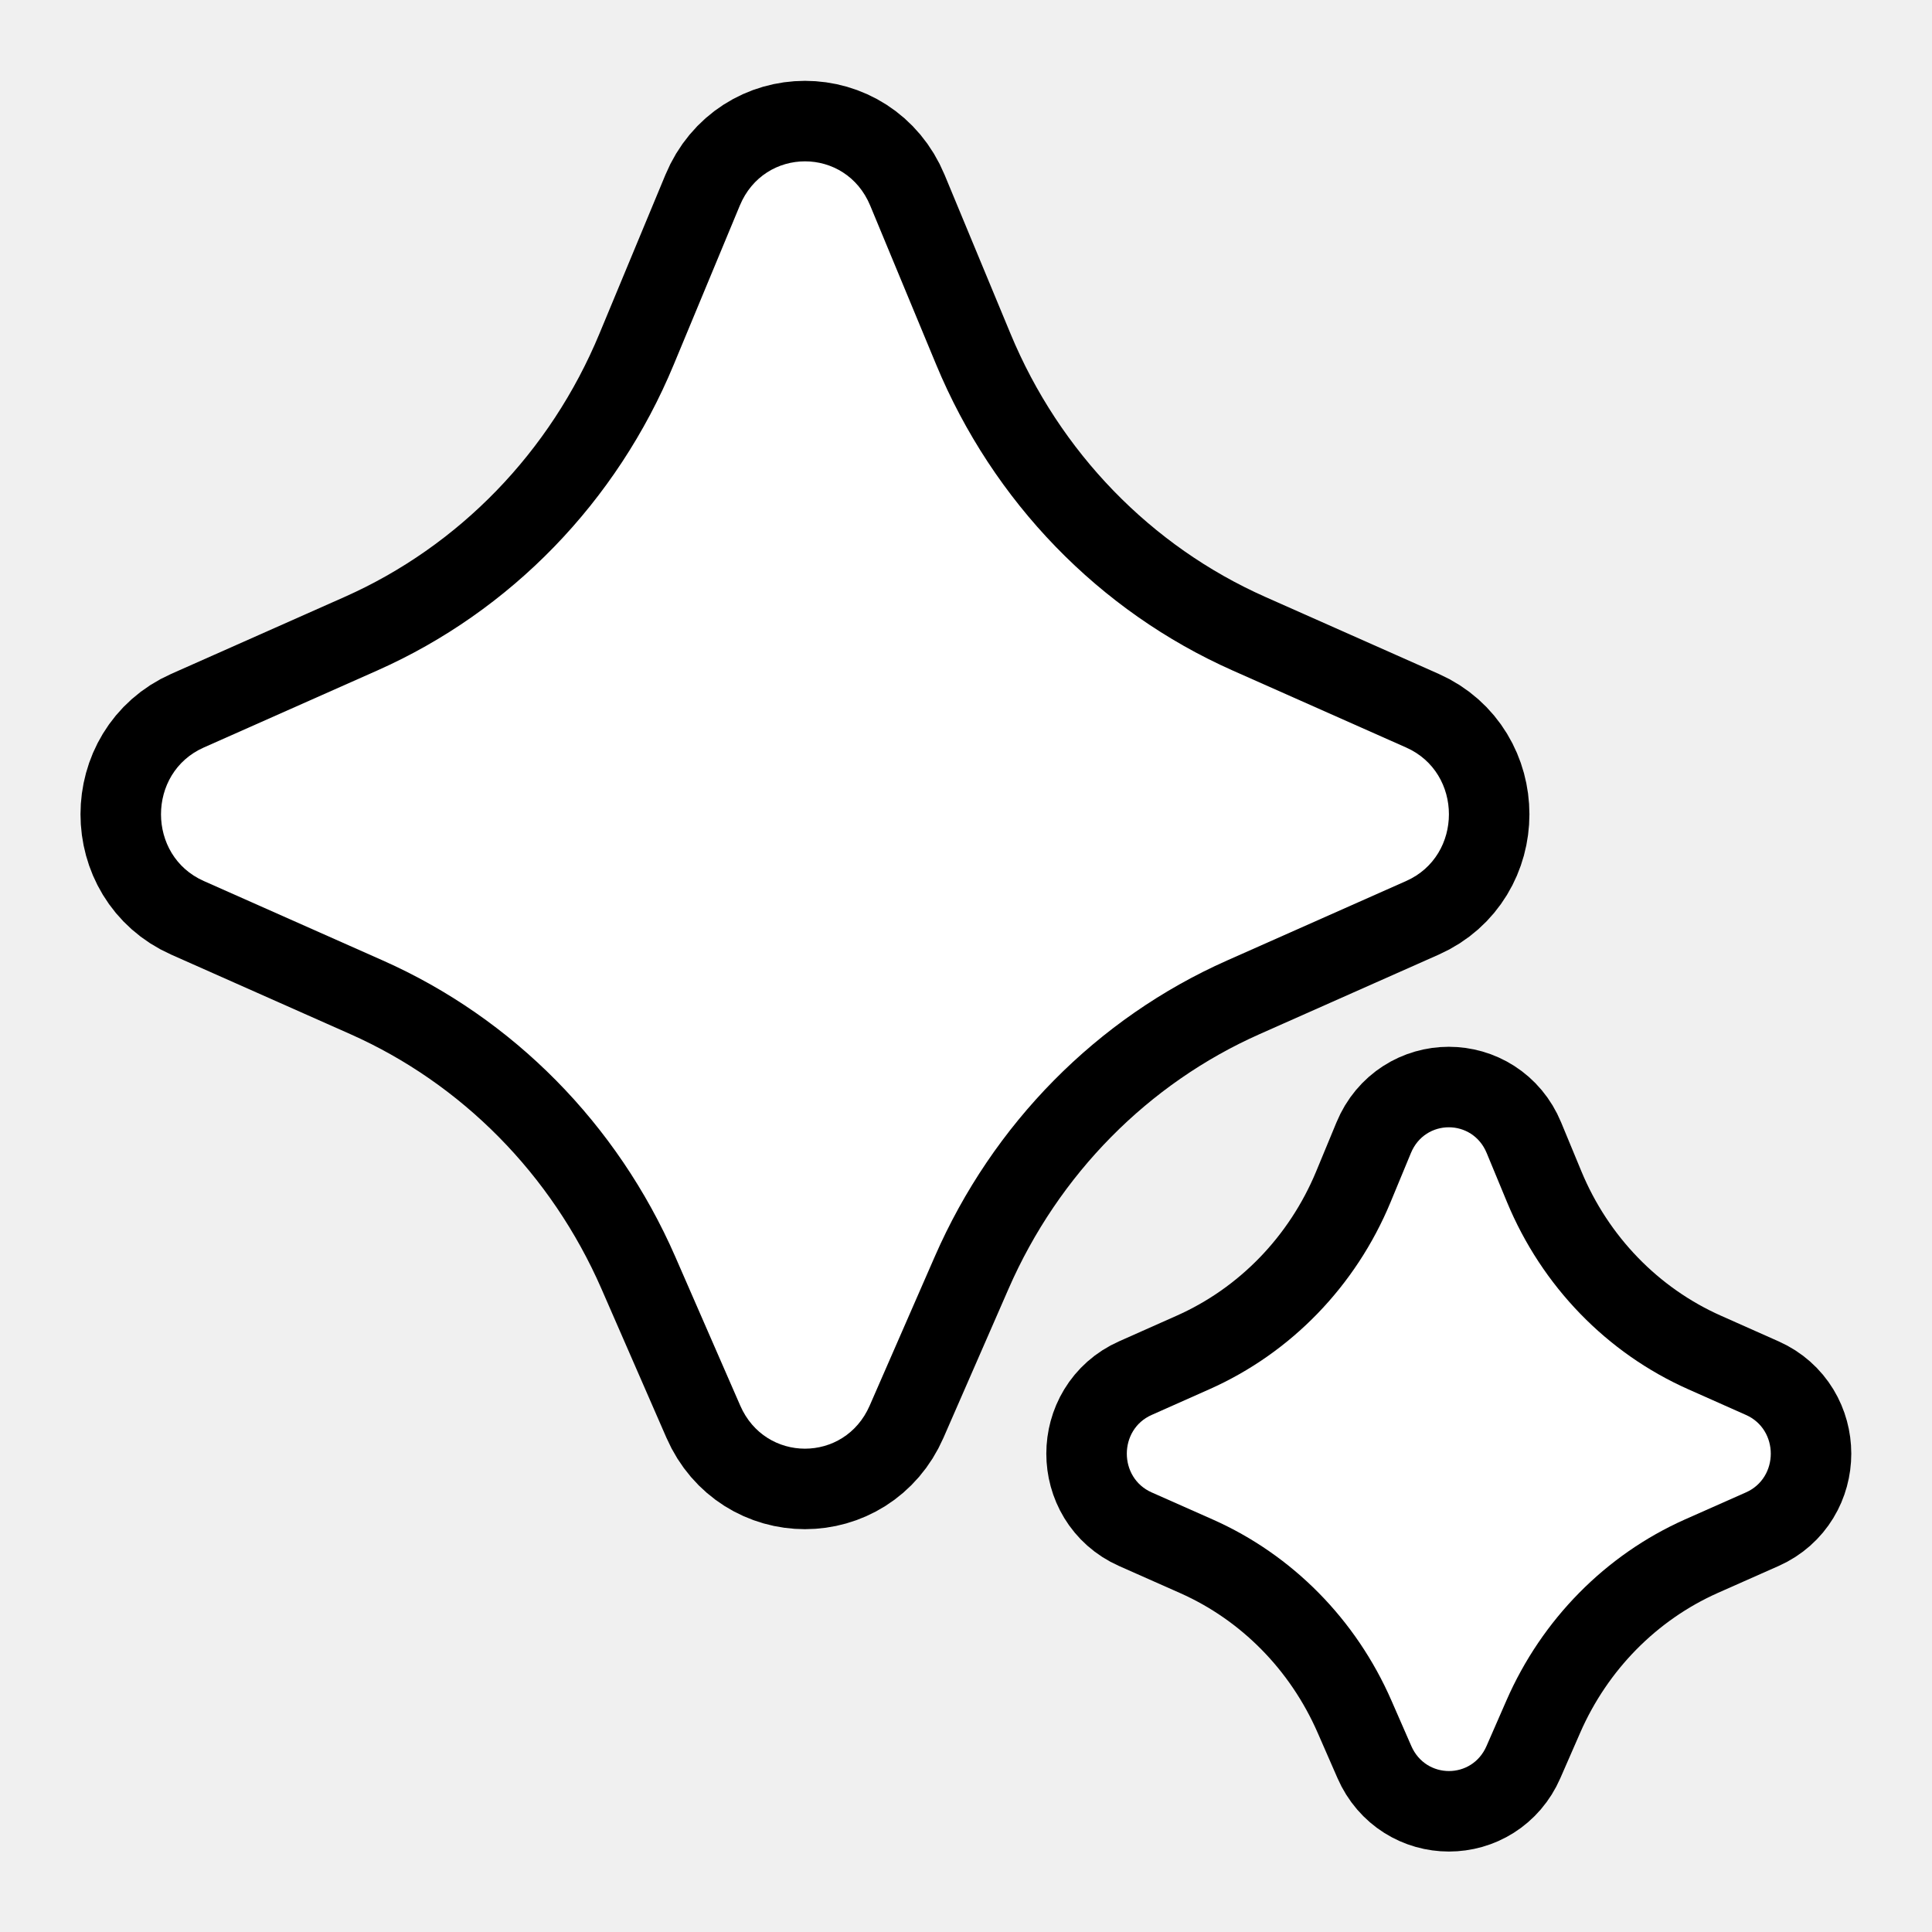
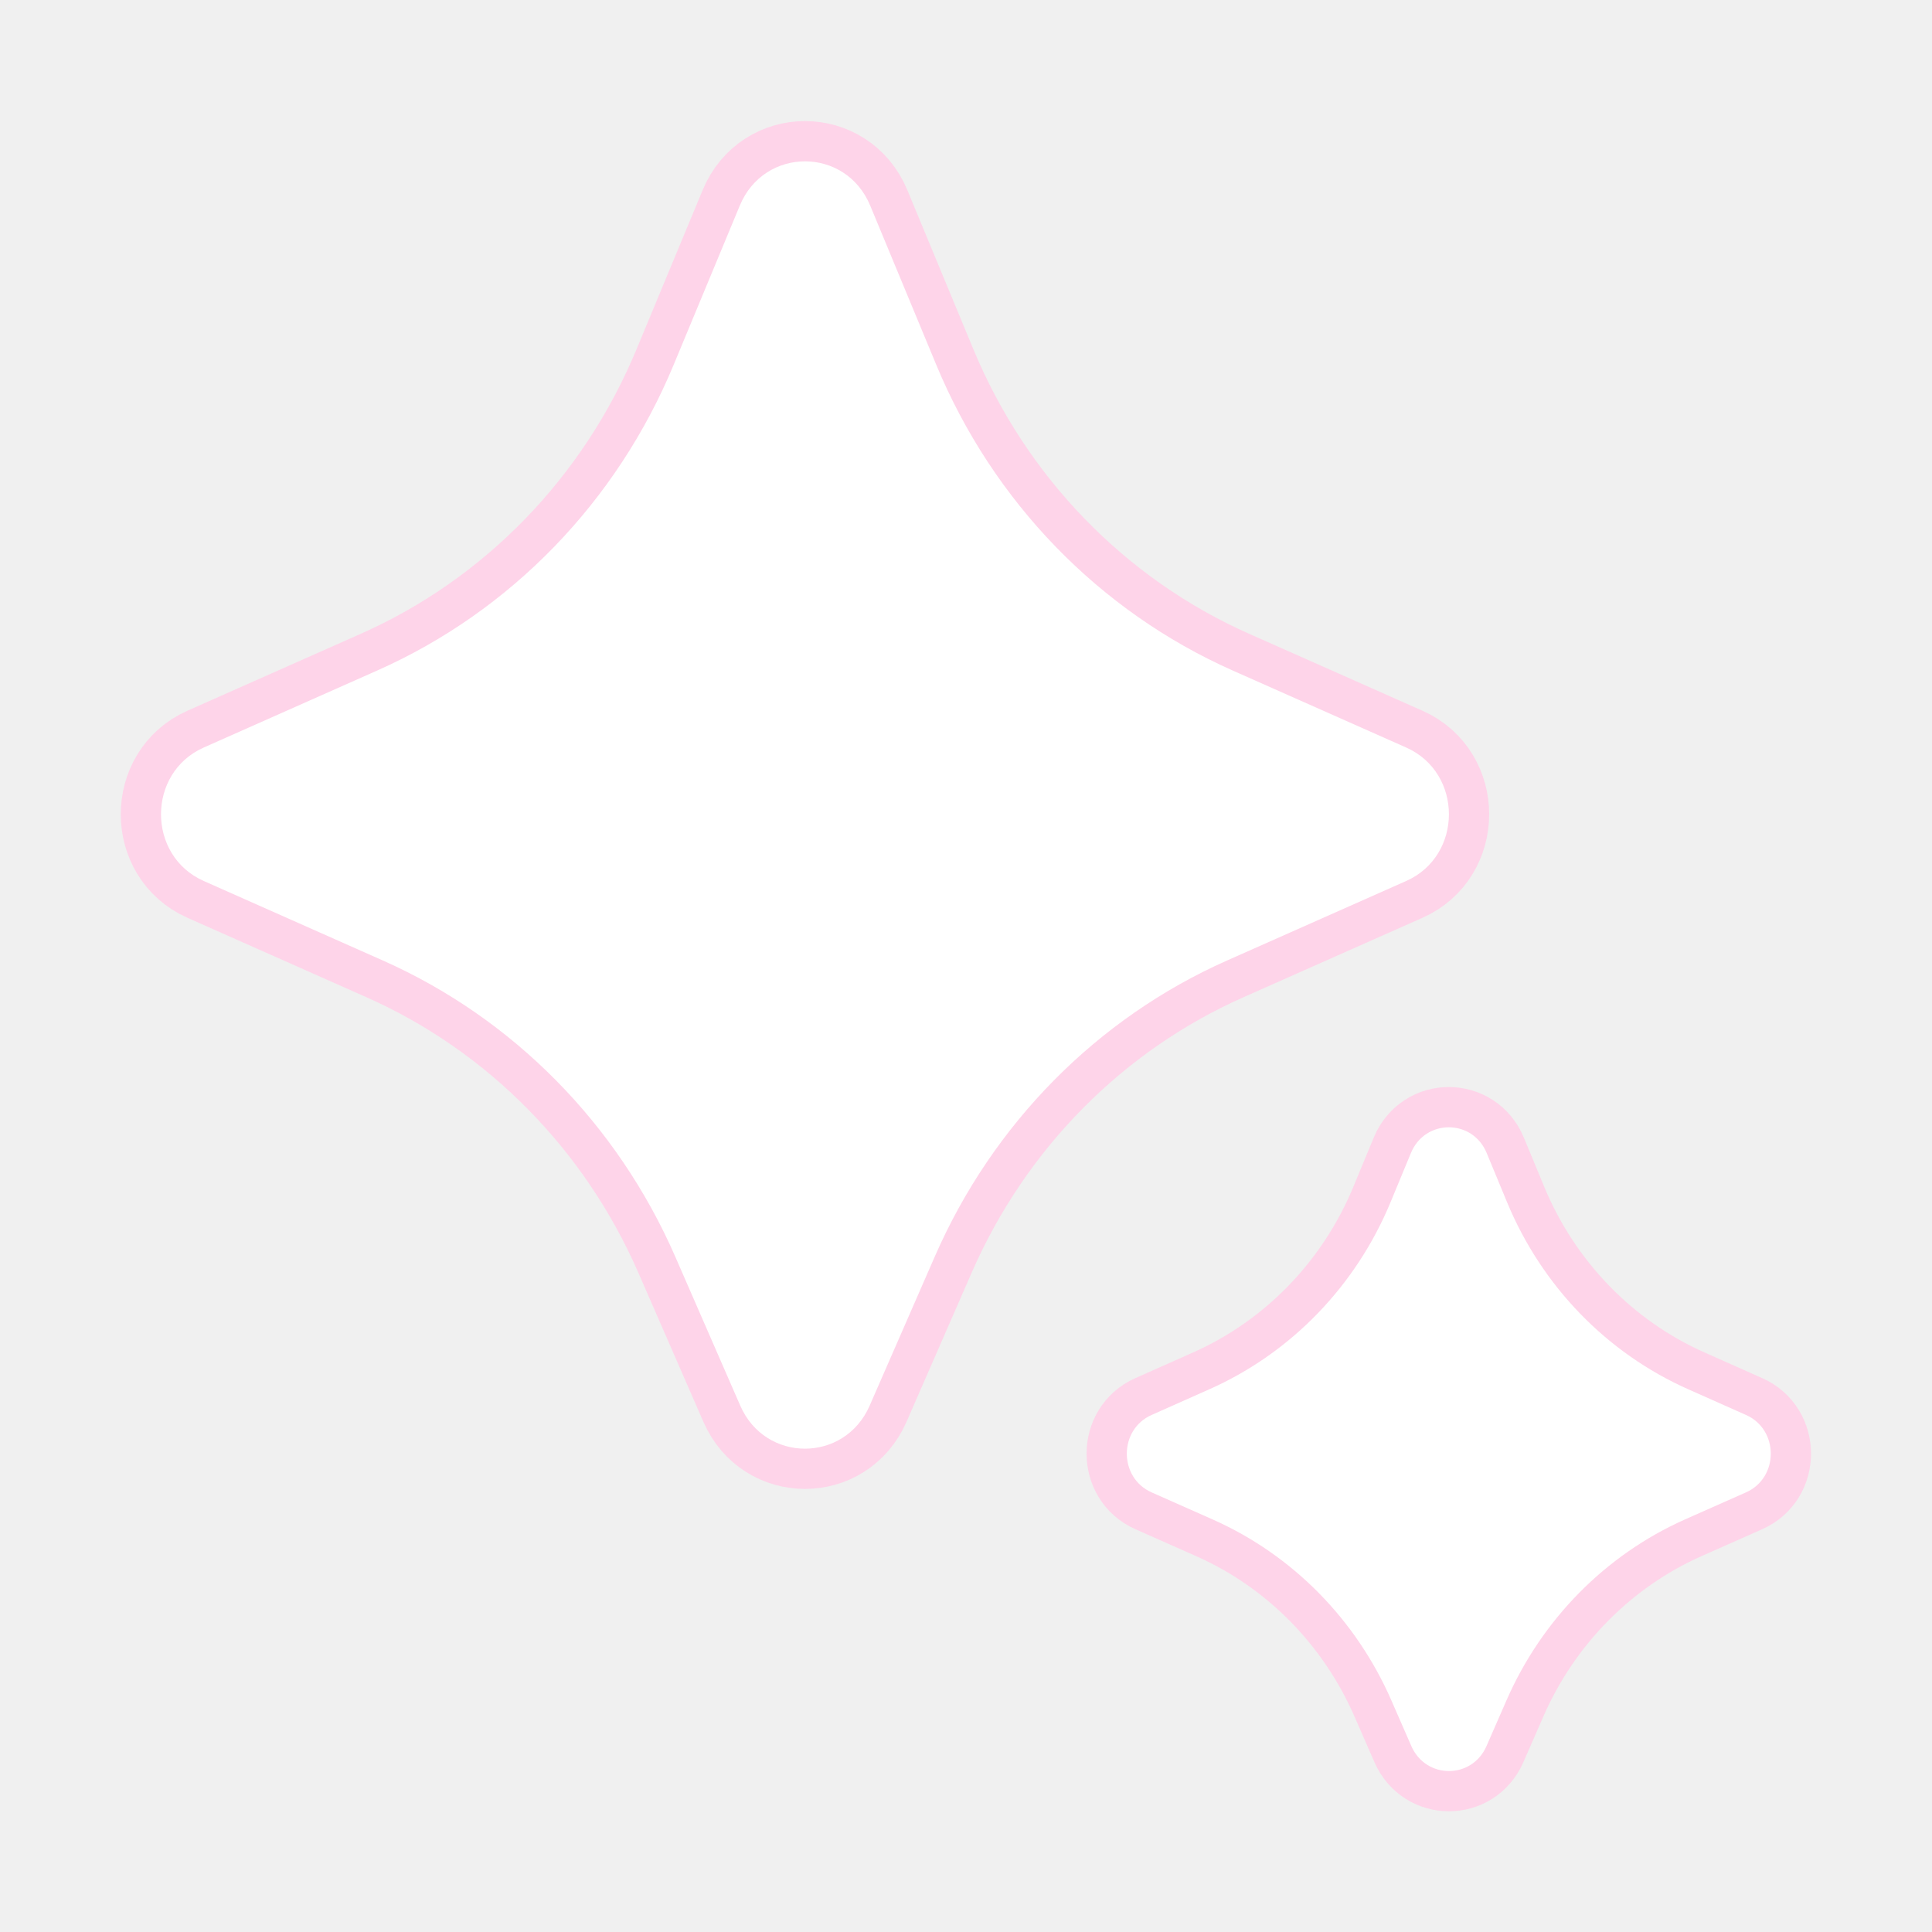
<svg xmlns="http://www.w3.org/2000/svg" viewBox="0,0,256,256" width="240px" height="240px" fill-rule="nonzero">
  <g fill="none" fill-rule="nonzero" stroke="none" stroke-width="none" stroke-linecap="butt" stroke-linejoin="none" stroke-miterlimit="10" stroke-dasharray="" stroke-dashoffset="0" font-family="none" font-weight="none" font-size="none" text-anchor="none" style="mix-blend-mode: normal">
-     <path transform="scale(10.66667,10.66667)" d="M11.612,15.61l-0.809,1.852c-0.311,0.712 -1.296,0.712 -1.607,0l-0.808,-1.852c-0.72,-1.648 -2.015,-2.96 -3.631,-3.678l-2.226,-0.988c-0.708,-0.314 -0.708,-1.344 0,-1.658l2.156,-0.957c1.657,-0.736 2.976,-2.096 3.683,-3.801l0.82,-1.974c0.304,-0.733 1.316,-0.733 1.62,0l0.819,1.974c0.707,1.705 2.026,3.065 3.683,3.801l2.156,0.957c0.708,0.314 0.708,1.344 0,1.658l-2.226,0.988c-1.615,0.717 -2.91,2.029 -3.63,3.678zM18.713,21.125l-0.247,0.565c-0.18,0.414 -0.753,0.414 -0.934,0l-0.247,-0.565c-0.44,-1.008 -1.231,-1.81 -2.219,-2.249l-0.76,-0.337c-0.411,-0.182 -0.411,-0.78 0,-0.962l0.717,-0.319c1.013,-0.45 1.819,-1.282 2.251,-2.324l0.253,-0.611c0.176,-0.426 0.765,-0.426 0.941,0l0.253,0.611c0.432,1.042 1.238,1.874 2.251,2.324l0.717,0.319c0.411,0.182 0.411,0.78 0,0.962l-0.76,0.337c-0.984,0.439 -1.776,1.241 -2.216,2.249z" id="strokeMainSVG" fill="#000000" stroke="#000000" stroke-width="2" stroke-linejoin="round" />
+     <path transform="scale(10.66667,10.66667)" d="M11.612,15.61l-0.809,1.852c-0.311,0.712 -1.296,0.712 -1.607,0l-0.808,-1.852c-0.72,-1.648 -2.015,-2.96 -3.631,-3.678l-2.226,-0.988c-0.708,-0.314 -0.708,-1.344 0,-1.658l2.156,-0.957c1.657,-0.736 2.976,-2.096 3.683,-3.801l0.82,-1.974c0.304,-0.733 1.316,-0.733 1.62,0l0.819,1.974c0.707,1.705 2.026,3.065 3.683,3.801l2.156,0.957c0.708,0.314 0.708,1.344 0,1.658l-2.226,0.988c-1.615,0.717 -2.91,2.029 -3.63,3.678zM18.713,21.125l-0.247,0.565c-0.18,0.414 -0.753,0.414 -0.934,0l-0.247,-0.565c-0.44,-1.008 -1.231,-1.81 -2.219,-2.249l-0.76,-0.337c-0.411,-0.182 -0.411,-0.78 0,-0.962l0.717,-0.319c1.013,-0.45 1.819,-1.282 2.251,-2.324l0.253,-0.611c0.176,-0.426 0.765,-0.426 0.941,0l0.253,0.611c0.432,1.042 1.238,1.874 2.251,2.324l0.717,0.319c0.411,0.182 0.411,0.78 0,0.962l-0.76,0.337c-0.984,0.439 -1.776,1.241 -2.216,2.249z" id="strokeMainSVG" fill="#000000" stroke="#fed4e9" stroke-width="1" stroke-linejoin="round" />
    <g transform="scale(10.66667,10.66667)" fill="#ffffff" stroke="none" stroke-width="1" stroke-linejoin="miter">
      <path d="M11.612,15.61l-0.809,1.852c-0.311,0.712 -1.296,0.712 -1.607,0l-0.808,-1.852c-0.72,-1.648 -2.015,-2.96 -3.631,-3.678l-2.226,-0.988c-0.708,-0.314 -0.708,-1.344 0,-1.658l2.156,-0.957c1.657,-0.736 2.976,-2.096 3.683,-3.801l0.82,-1.974c0.304,-0.733 1.316,-0.733 1.62,0l0.819,1.974c0.707,1.705 2.026,3.065 3.683,3.801l2.156,0.957c0.708,0.314 0.708,1.344 0,1.658l-2.226,0.988c-1.615,0.717 -2.91,2.029 -3.63,3.678zM18.713,21.125l-0.247,0.565c-0.18,0.414 -0.753,0.414 -0.934,0l-0.247,-0.565c-0.44,-1.008 -1.231,-1.81 -2.219,-2.249l-0.76,-0.337c-0.411,-0.182 -0.411,-0.78 0,-0.962l0.717,-0.319c1.013,-0.45 1.819,-1.282 2.251,-2.324l0.253,-0.611c0.176,-0.426 0.765,-0.426 0.941,0l0.253,0.611c0.432,1.042 1.238,1.874 2.251,2.324l0.717,0.319c0.411,0.182 0.411,0.78 0,0.962l-0.76,0.337c-0.984,0.439 -1.776,1.241 -2.216,2.249z" />
    </g>
  </g>
</svg>
